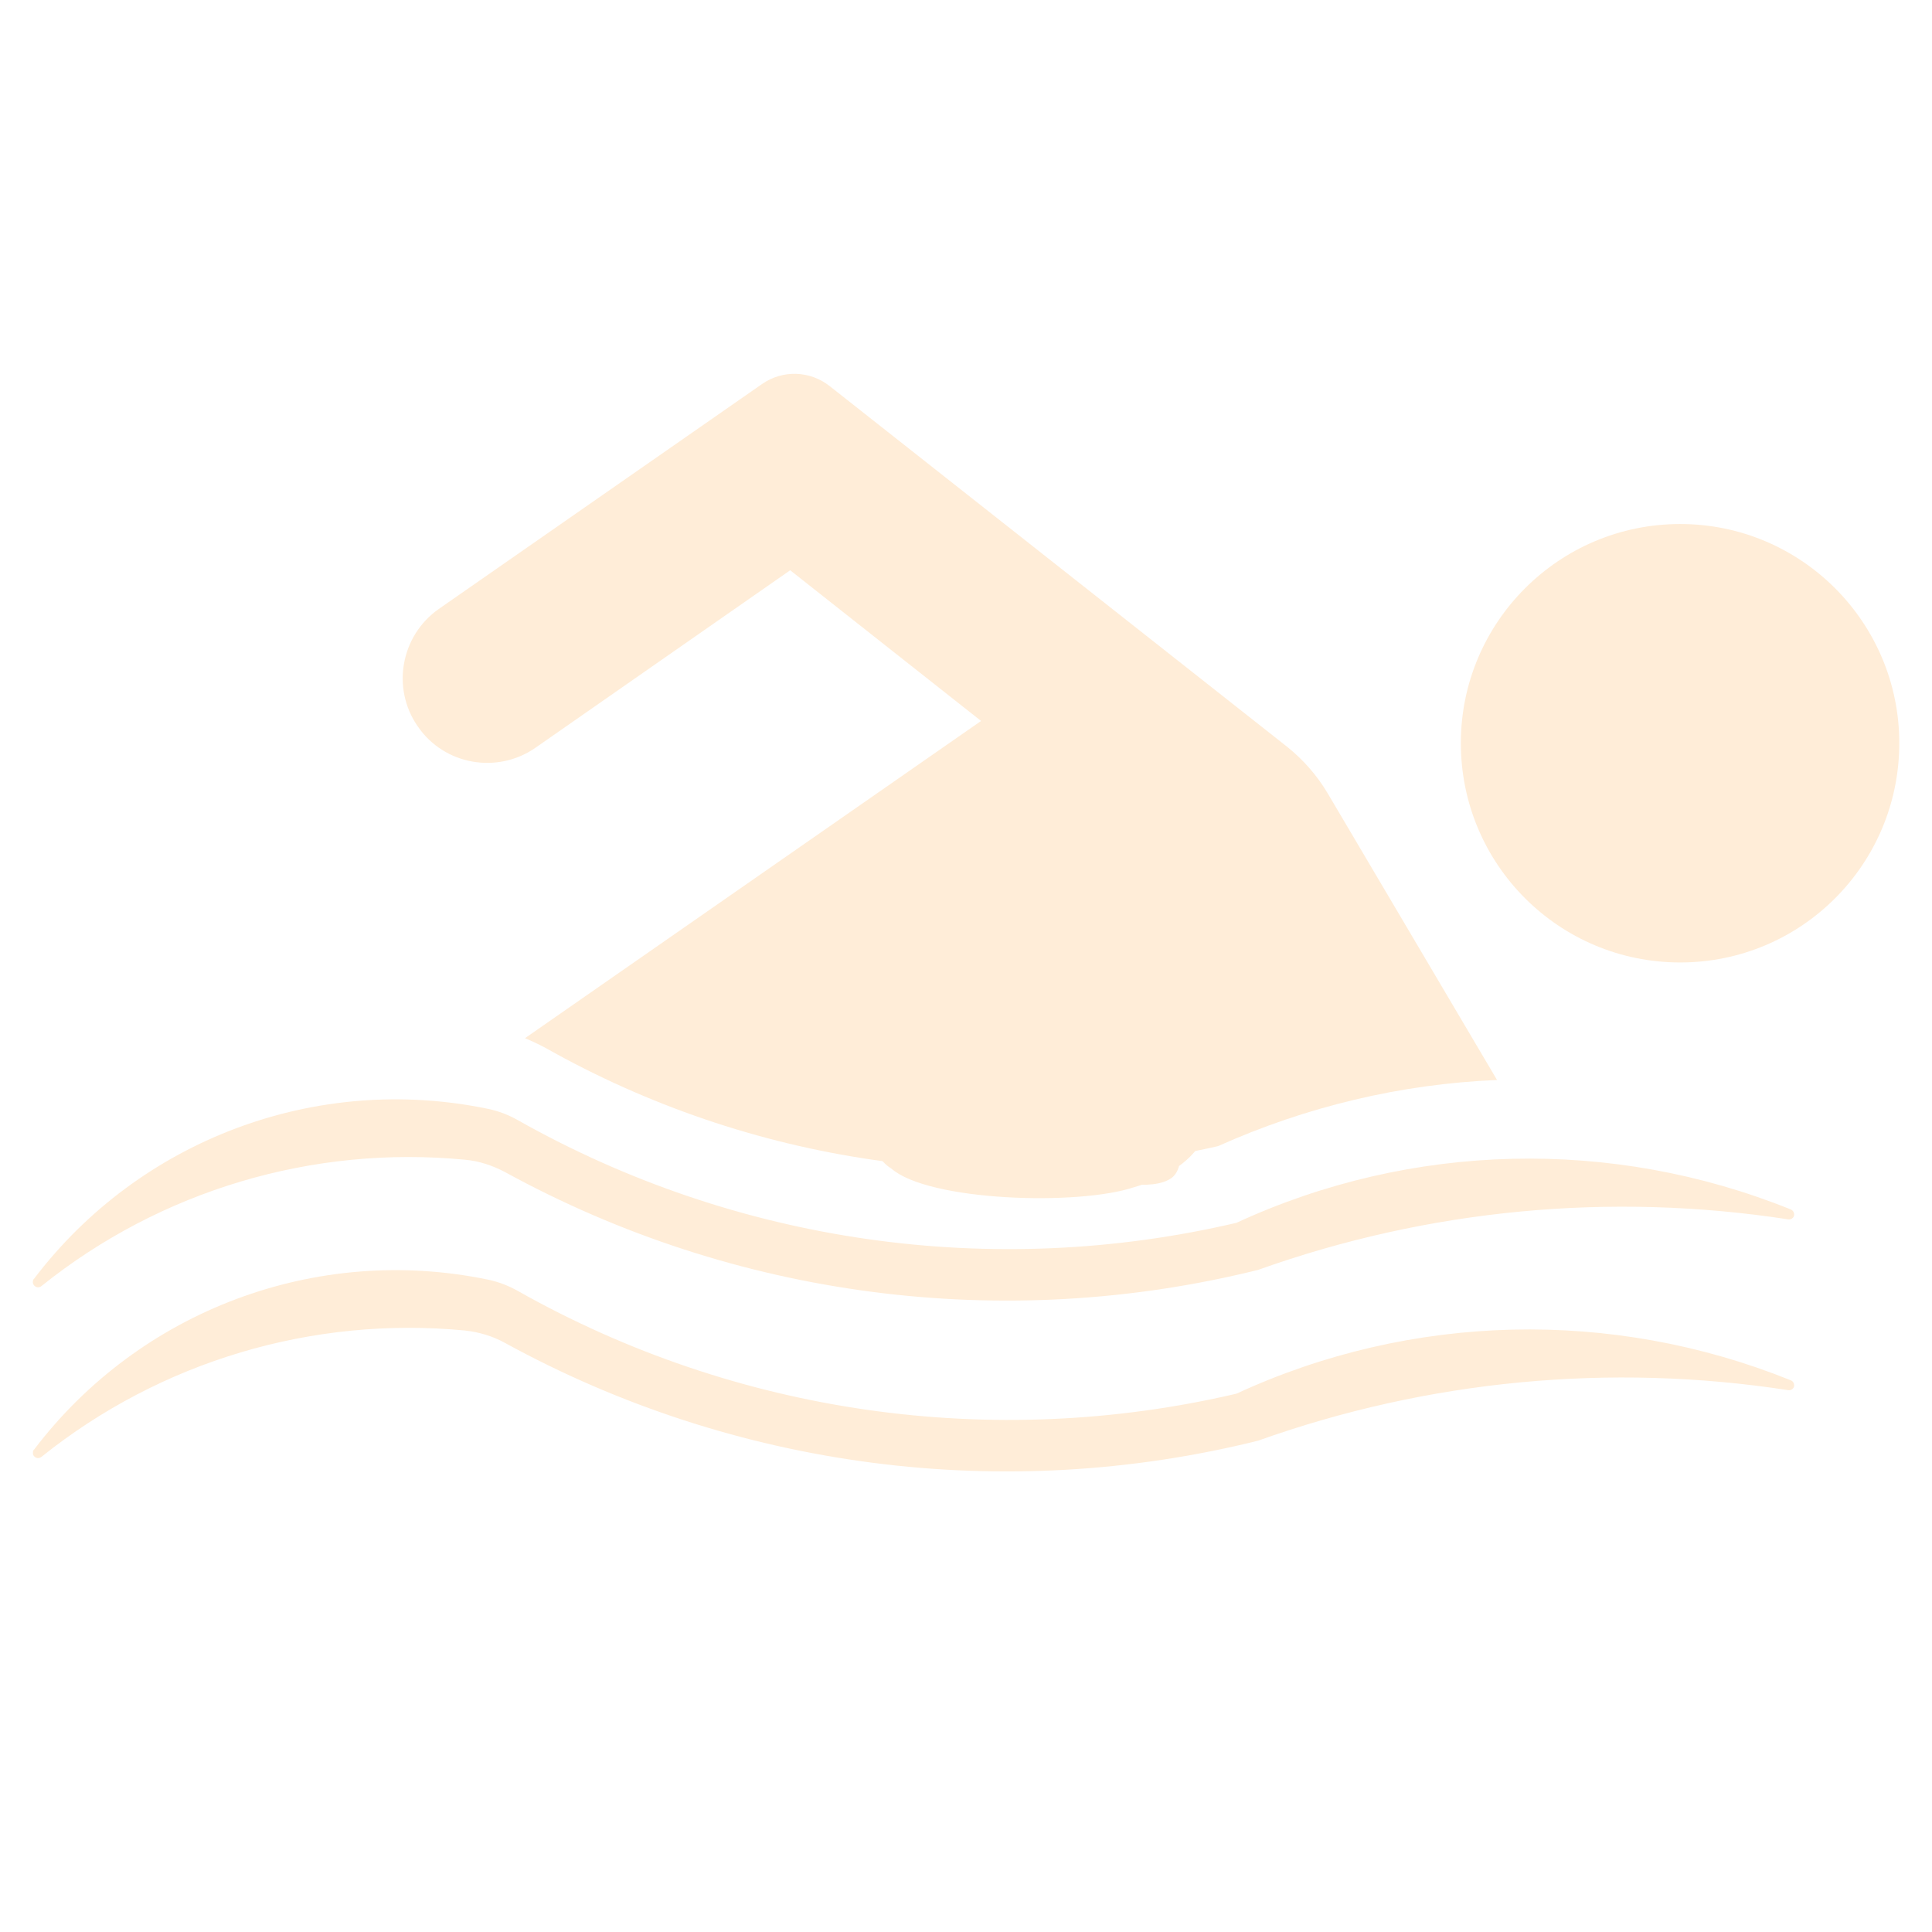
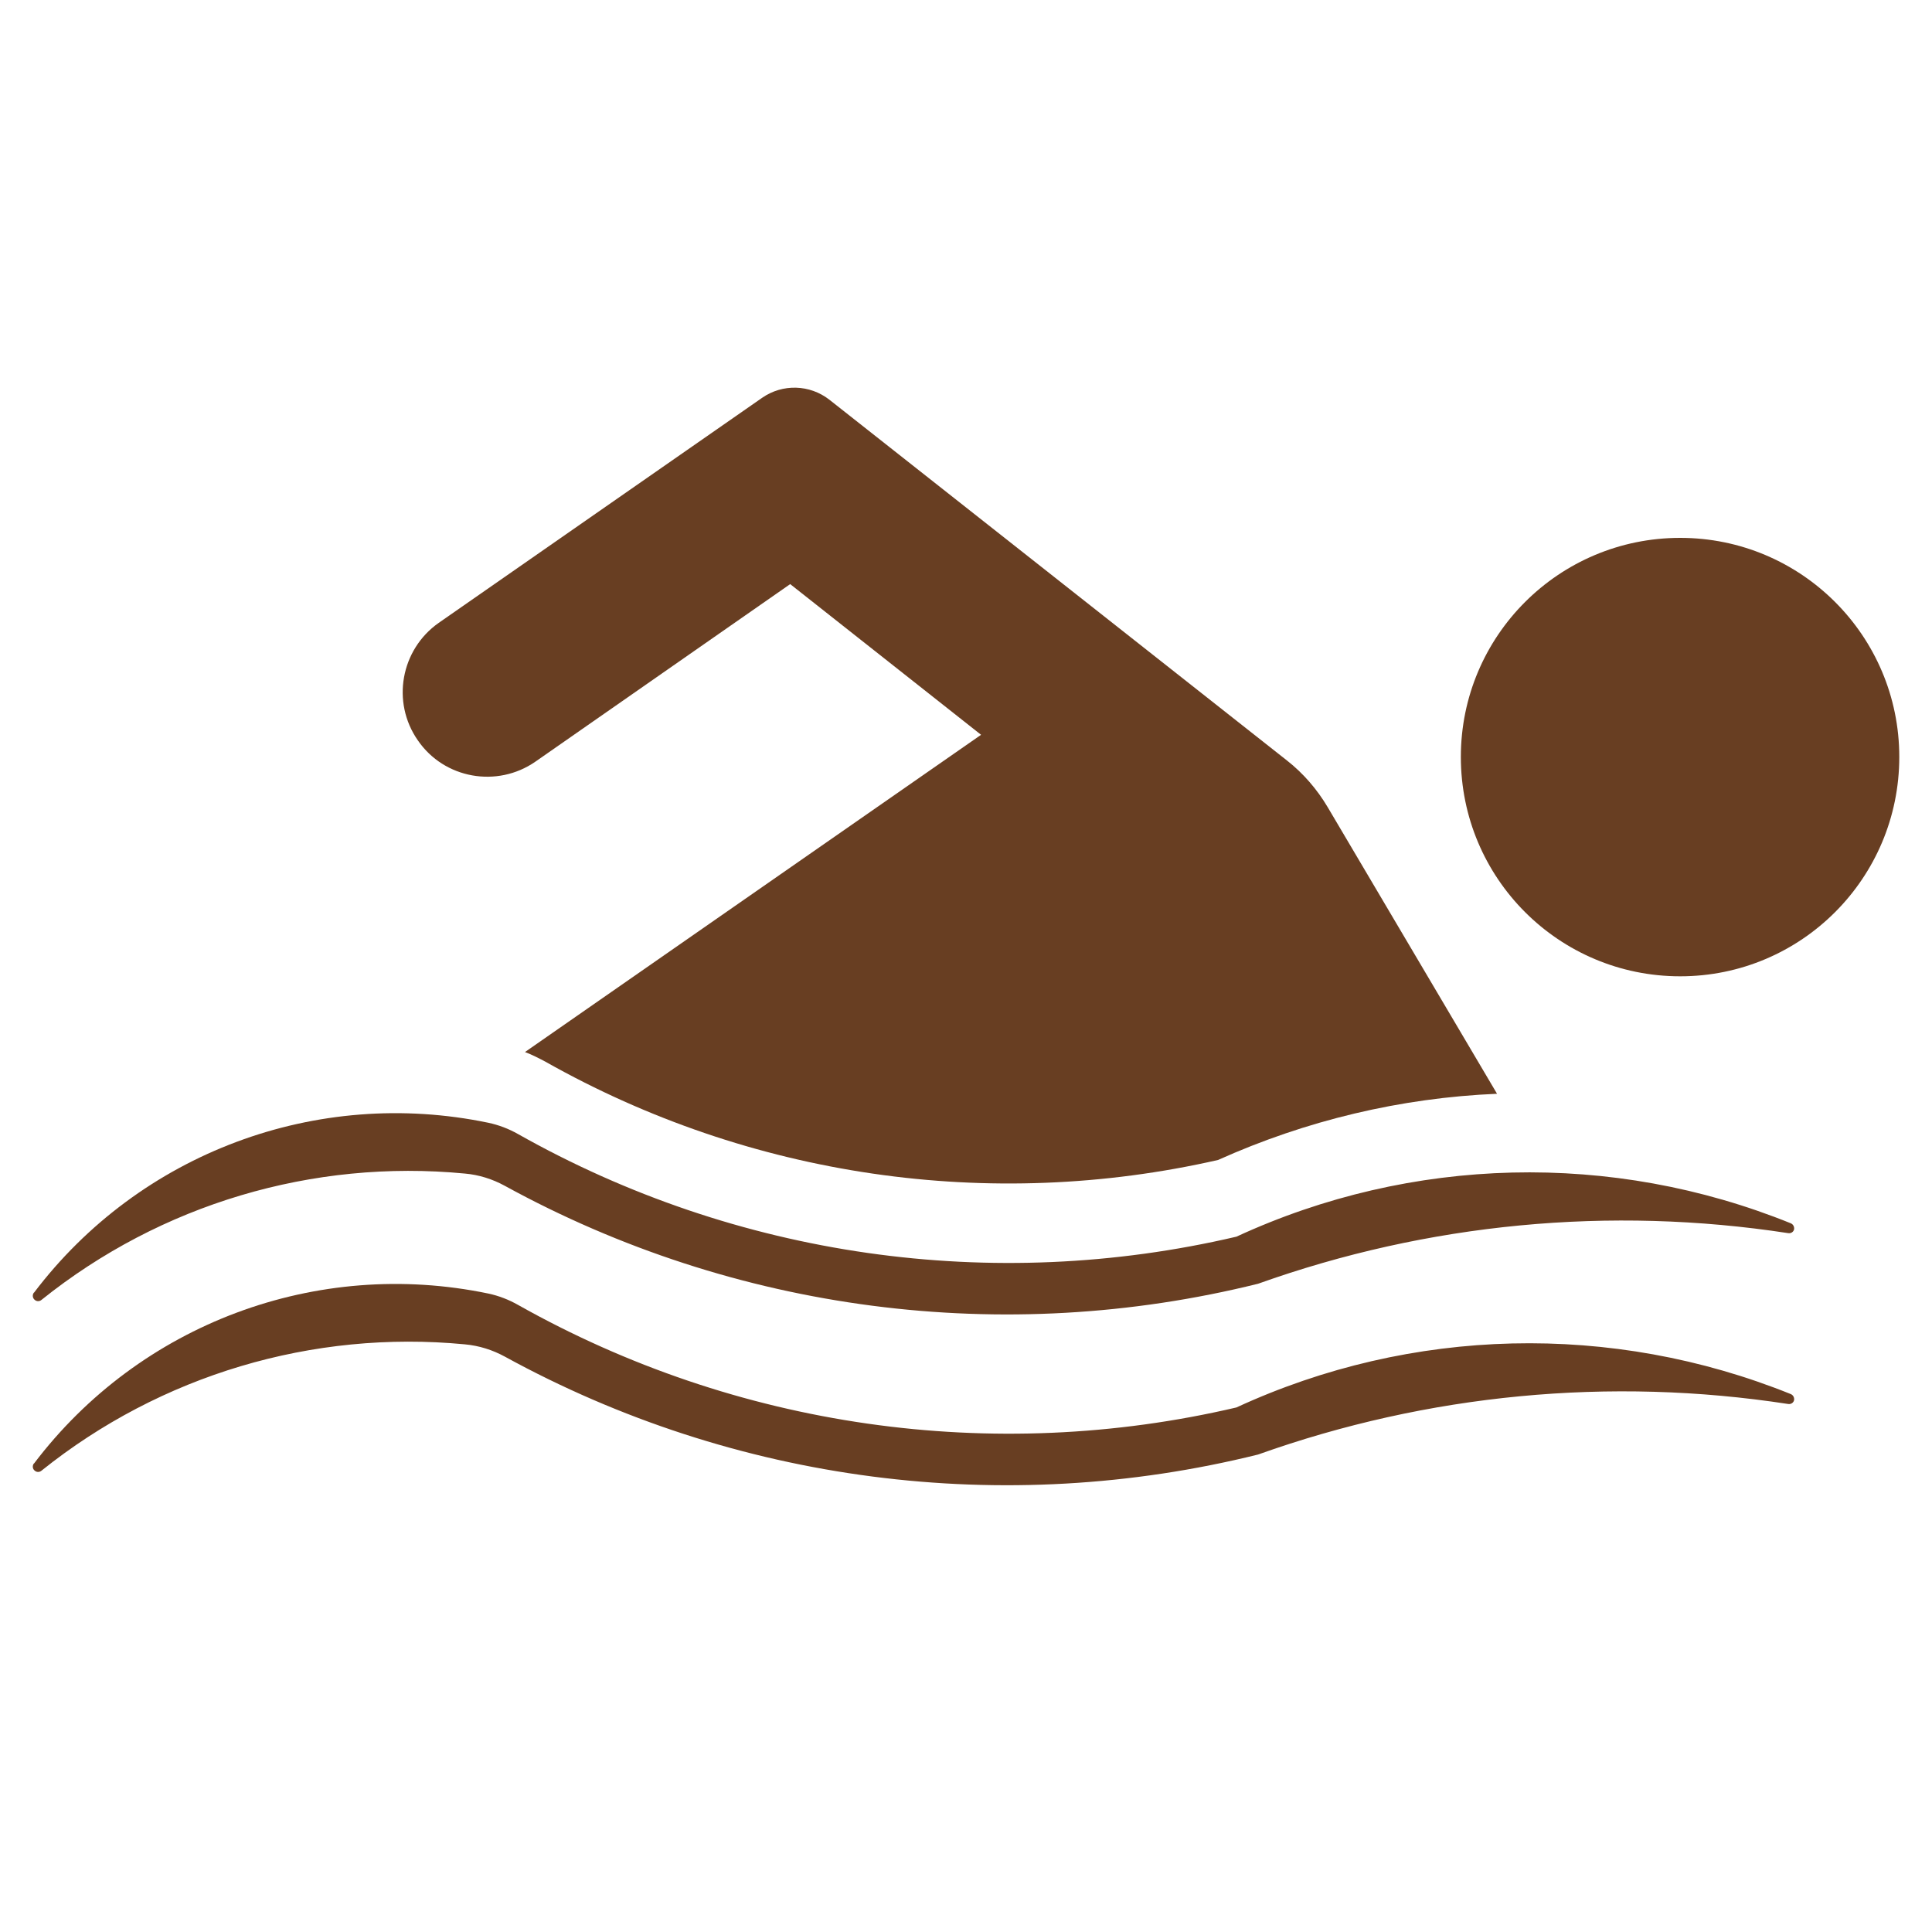
<svg xmlns="http://www.w3.org/2000/svg" width="40" zoomAndPan="magnify" viewBox="0 0 30 30" height="40" preserveAspectRatio="xMidYMid meet" version="1.0">
  <defs>
-     <clipPath id="fce094fa16">
-       <path d="M 13.477 16.219 L 18.734 16.219 L 18.734 18.609 L 13.477 18.609 Z M 13.477 16.219 " clip-rule="nonzero" />
+     <clipPath id="9e61375d14">
+       <path d="M 17.07 14.246 L 17.414 14.246 L 17.414 14.566 L 17.07 14.566 Z M 17.07 14.246 " clip-rule="nonzero" />
    </clipPath>
-     <clipPath id="45c5be6729">
-       <path d="M 14.566 16.258 C 18.629 16.84 18.484 18.074 18.195 18.289 C 17.902 18.508 17.105 18.363 16.816 18.145 C 16.598 18 16.453 17.492 16.523 17.129 C 16.598 16.84 17.176 16.332 17.469 16.258 C 17.832 16.184 18.266 16.402 18.484 16.621 C 18.703 16.84 18.773 17.348 18.703 17.637 C 18.555 18 18.121 18.289 17.613 18.434 C 16.742 18.727 14.418 18.652 13.84 18.145 C 13.477 17.926 13.402 17.273 13.547 16.984 C 13.621 16.621 14.566 16.258 14.566 16.258 " clip-rule="nonzero" />
+     <clipPath id="93c9e8f9ac">
+       <path d="M 17.395 14.48 C 16.742 14.699 17.324 14.262 17.324 14.262 " clip-rule="nonzero" />
    </clipPath>
-     <clipPath id="0a570f0e18">
-       <path d="M 14.891 15.586 L 15.238 15.586 L 15.238 15.91 L 14.891 15.91 Z M 14.891 15.586 " clip-rule="nonzero" />
+     <clipPath id="fff18ebd94">
+       <path d="M 22 8 L 29.516 8 L 29.516 16 L 22 16 Z M 22 8 " clip-rule="nonzero" />
    </clipPath>
-     <clipPath id="0dc6dd8631">
-       <path d="M 15.219 15.824 C 14.566 16.039 15.145 15.605 15.145 15.605 " clip-rule="nonzero" />
-     </clipPath>
-     <clipPath id="f1964d863f">
-       <path d="M 13.168 16.57 L 16.23 16.57 L 16.23 17.492 L 13.168 17.492 Z M 13.168 16.57 " clip-rule="nonzero" />
-     </clipPath>
-     <clipPath id="1cbcef1e84">
-       <path d="M 16.16 17.418 C 13.113 16.984 15.363 16.477 15.727 16.695 C 15.871 16.84 15.797 17.418 15.797 17.418 C 15.797 17.418 15.797 16.695 15.797 16.695 C 15.797 16.695 15.871 17.273 15.727 17.418 C 15.363 17.637 13.184 17.055 13.184 16.91 C 13.184 16.766 15.797 16.402 16.16 16.695 C 16.305 16.84 16.16 17.418 16.16 17.418 " clip-rule="nonzero" />
-     </clipPath>
-     <clipPath id="77584218a0">
-       <path d="M 22 8 L 29.516 8 L 29.516 15 L 22 15 Z M 22 8 " clip-rule="nonzero" />
-     </clipPath>
-     <clipPath id="f486342798">
+     <clipPath id="dfadfd4574">
      <path d="M 0.484 17 L 28 17 L 28 21 L 0.484 21 Z M 0.484 17 " clip-rule="nonzero" />
    </clipPath>
-     <clipPath id="1ad262b08d">
-       <path d="M 6 5.738 L 24 5.738 L 24 19 L 6 19 Z M 6 5.738 " clip-rule="nonzero" />
-     </clipPath>
-     <clipPath id="06f3733941">
-       <path d="M 0.512 19.633 L 28 19.633 L 28 22.848 L 0.512 22.848 Z M 0.512 19.633 " clip-rule="nonzero" />
+     <clipPath id="8f5d541a88">
+       <path d="M 0.512 19.848 L 28 19.848 L 28 23.062 L 0.512 23.062 Z M 0.512 19.848 " clip-rule="nonzero" />
    </clipPath>
  </defs>
-   <g clip-path="url(#fce094fa16)">
-     <g clip-path="url(#45c5be6729)">
-       <path fill="#ffedd8" d="M 10.645 13.355 L 21.691 13.355 L 21.691 21.41 L 10.645 21.41 Z M 10.645 13.355 " fill-opacity="1" fill-rule="nonzero" />
+   <g clip-path="url(#9e61375d14)">
+     <g clip-path="url(#93c9e8f9ac)">
+       <path fill="#683e22" d="M 13.84 11.359 L 20.375 11.359 L 20.375 17.672 L 13.84 17.672 Z M 13.84 11.359 " fill-opacity="1" fill-rule="nonzero" />
    </g>
  </g>
-   <g clip-path="url(#0a570f0e18)">
-     <g clip-path="url(#0dc6dd8631)">
-       <path fill="#ffedd8" d="M 11.66 12.703 L 18.199 12.703 L 18.199 19.016 L 11.66 19.016 Z M 11.66 12.703 " fill-opacity="1" fill-rule="nonzero" />
-     </g>
+   <g clip-path="url(#fff18ebd94)">
+     <path fill="#683e22" d="M 29.492 11.754 C 29.492 9.875 27.969 8.352 26.09 8.352 C 24.207 8.352 22.684 9.875 22.684 11.754 C 22.684 13.637 24.207 15.16 26.09 15.16 C 27.969 15.16 29.492 13.637 29.492 11.754 " fill-opacity="1" fill-rule="nonzero" />
  </g>
-   <g clip-path="url(#f1964d863f)">
-     <g clip-path="url(#1cbcef1e84)">
-       <path fill="#ffedd8" d="M 10.211 13.789 L 19.062 13.789 L 19.062 20.324 L 10.211 20.324 Z M 10.211 13.789 " fill-opacity="1" fill-rule="nonzero" />
-     </g>
+   <g clip-path="url(#dfadfd4574)">
+     <path fill="#683e22" d="M 0.527 20.07 C 0.5 20.105 0.504 20.156 0.539 20.184 C 0.57 20.211 0.613 20.211 0.645 20.184 C 2.496 18.699 4.855 17.996 7.219 18.223 C 7.438 18.242 7.648 18.309 7.84 18.414 C 11.41 20.371 15.586 20.914 19.535 19.934 C 22.172 18.992 25 18.723 27.766 19.148 C 27.809 19.156 27.852 19.129 27.859 19.086 C 27.863 19.047 27.844 19.012 27.809 18.996 C 25.031 17.871 21.914 17.949 19.199 19.203 C 15.41 20.09 11.43 19.52 8.043 17.609 C 7.898 17.527 7.746 17.469 7.582 17.434 C 4.918 16.879 2.172 17.902 0.527 20.074 L 0.527 20.07 " fill-opacity="1" fill-rule="nonzero" />
  </g>
-   <g clip-path="url(#77584218a0)">
-     <path fill="#ffedd8" d="M 29.492 11.539 C 29.492 9.664 27.969 8.137 26.09 8.137 C 24.207 8.137 22.684 9.664 22.684 11.539 C 22.684 13.422 24.207 14.945 26.09 14.945 C 27.969 14.945 29.492 13.422 29.492 11.539 " fill-opacity="1" fill-rule="nonzero" />
-   </g>
-   <g clip-path="url(#f486342798)">
-     <path fill="#ffedd8" d="M 0.527 19.855 C 0.5 19.891 0.504 19.941 0.539 19.969 C 0.57 19.996 0.613 19.996 0.645 19.969 C 2.496 18.484 4.855 17.781 7.219 18.008 C 7.438 18.027 7.648 18.098 7.84 18.199 C 11.41 20.156 15.586 20.699 19.535 19.719 C 22.172 18.777 25 18.508 27.766 18.934 C 27.809 18.941 27.852 18.914 27.859 18.871 C 27.863 18.832 27.844 18.797 27.809 18.781 C 25.031 17.66 21.914 17.734 19.199 18.988 C 15.41 19.875 11.43 19.305 8.043 17.395 C 7.898 17.312 7.746 17.254 7.582 17.219 C 4.918 16.664 2.172 17.691 0.527 19.859 L 0.527 19.855 " fill-opacity="1" fill-rule="nonzero" />
-   </g>
-   <g clip-path="url(#1ad262b08d)">
-     <path fill="#ffedd8" d="M 8.312 11.613 C 7.719 12.023 6.898 11.879 6.488 11.281 C 6.074 10.688 6.223 9.871 6.812 9.457 L 11.836 5.961 C 12.152 5.742 12.574 5.754 12.879 5.992 L 19.984 11.594 C 20.238 11.797 20.453 12.043 20.617 12.32 L 23.246 16.77 C 21.75 16.832 20.281 17.184 18.914 17.797 C 15.367 18.605 11.645 18.062 8.473 16.273 C 8.371 16.219 8.266 16.168 8.152 16.121 L 15.234 11.195 L 12.27 8.855 L 8.312 11.613 " fill-opacity="1" fill-rule="nonzero" />
-   </g>
-   <g clip-path="url(#06f3733941)">
-     <path fill="#ffedd8" d="M 0.527 22.508 C 0.5 22.543 0.504 22.594 0.539 22.621 C 0.57 22.648 0.613 22.648 0.645 22.621 C 2.496 21.137 4.855 20.434 7.219 20.66 C 7.438 20.684 7.648 20.746 7.84 20.852 C 11.41 22.809 15.586 23.352 19.535 22.371 C 22.172 21.43 25 21.16 27.766 21.586 C 27.809 21.594 27.852 21.566 27.859 21.523 C 27.863 21.484 27.844 21.449 27.809 21.434 C 25.031 20.312 21.914 20.387 19.199 21.641 C 15.41 22.527 11.43 21.957 8.043 20.047 C 7.898 19.965 7.746 19.906 7.582 19.871 C 4.918 19.316 2.172 20.344 0.527 22.512 L 0.527 22.508 " fill-opacity="1" fill-rule="nonzero" />
+   <path fill="#683e22" d="M 8.312 11.828 C 7.719 12.238 6.898 12.094 6.488 11.496 C 6.074 10.902 6.223 10.086 6.812 9.672 L 11.836 6.176 C 12.152 5.957 12.574 5.969 12.879 6.207 L 19.984 11.809 C 20.238 12.008 20.453 12.258 20.617 12.535 L 23.246 16.984 C 21.75 17.047 20.281 17.398 18.914 18.012 C 15.367 18.82 11.645 18.277 8.473 16.488 C 8.371 16.434 8.266 16.379 8.152 16.336 L 15.234 11.41 L 12.27 9.07 L 8.312 11.828 " fill-opacity="1" fill-rule="nonzero" />
+   <g clip-path="url(#8f5d541a88)">
+     <path fill="#683e22" d="M 0.527 22.723 C 0.5 22.758 0.504 22.809 0.539 22.836 C 0.57 22.863 0.613 22.863 0.645 22.836 C 2.496 21.352 4.855 20.648 7.219 20.875 C 7.438 20.895 7.648 20.961 7.84 21.066 C 11.41 23.023 15.586 23.566 19.535 22.586 C 22.172 21.645 25 21.375 27.766 21.801 C 27.809 21.809 27.852 21.781 27.859 21.738 C 27.863 21.699 27.844 21.664 27.809 21.648 C 25.031 20.527 21.914 20.602 19.199 21.855 C 15.41 22.742 11.43 22.168 8.043 20.262 C 7.898 20.18 7.746 20.121 7.582 20.086 C 4.918 19.531 2.172 20.555 0.527 22.727 L 0.527 22.723 " fill-opacity="1" fill-rule="nonzero" />
  </g>
</svg>
